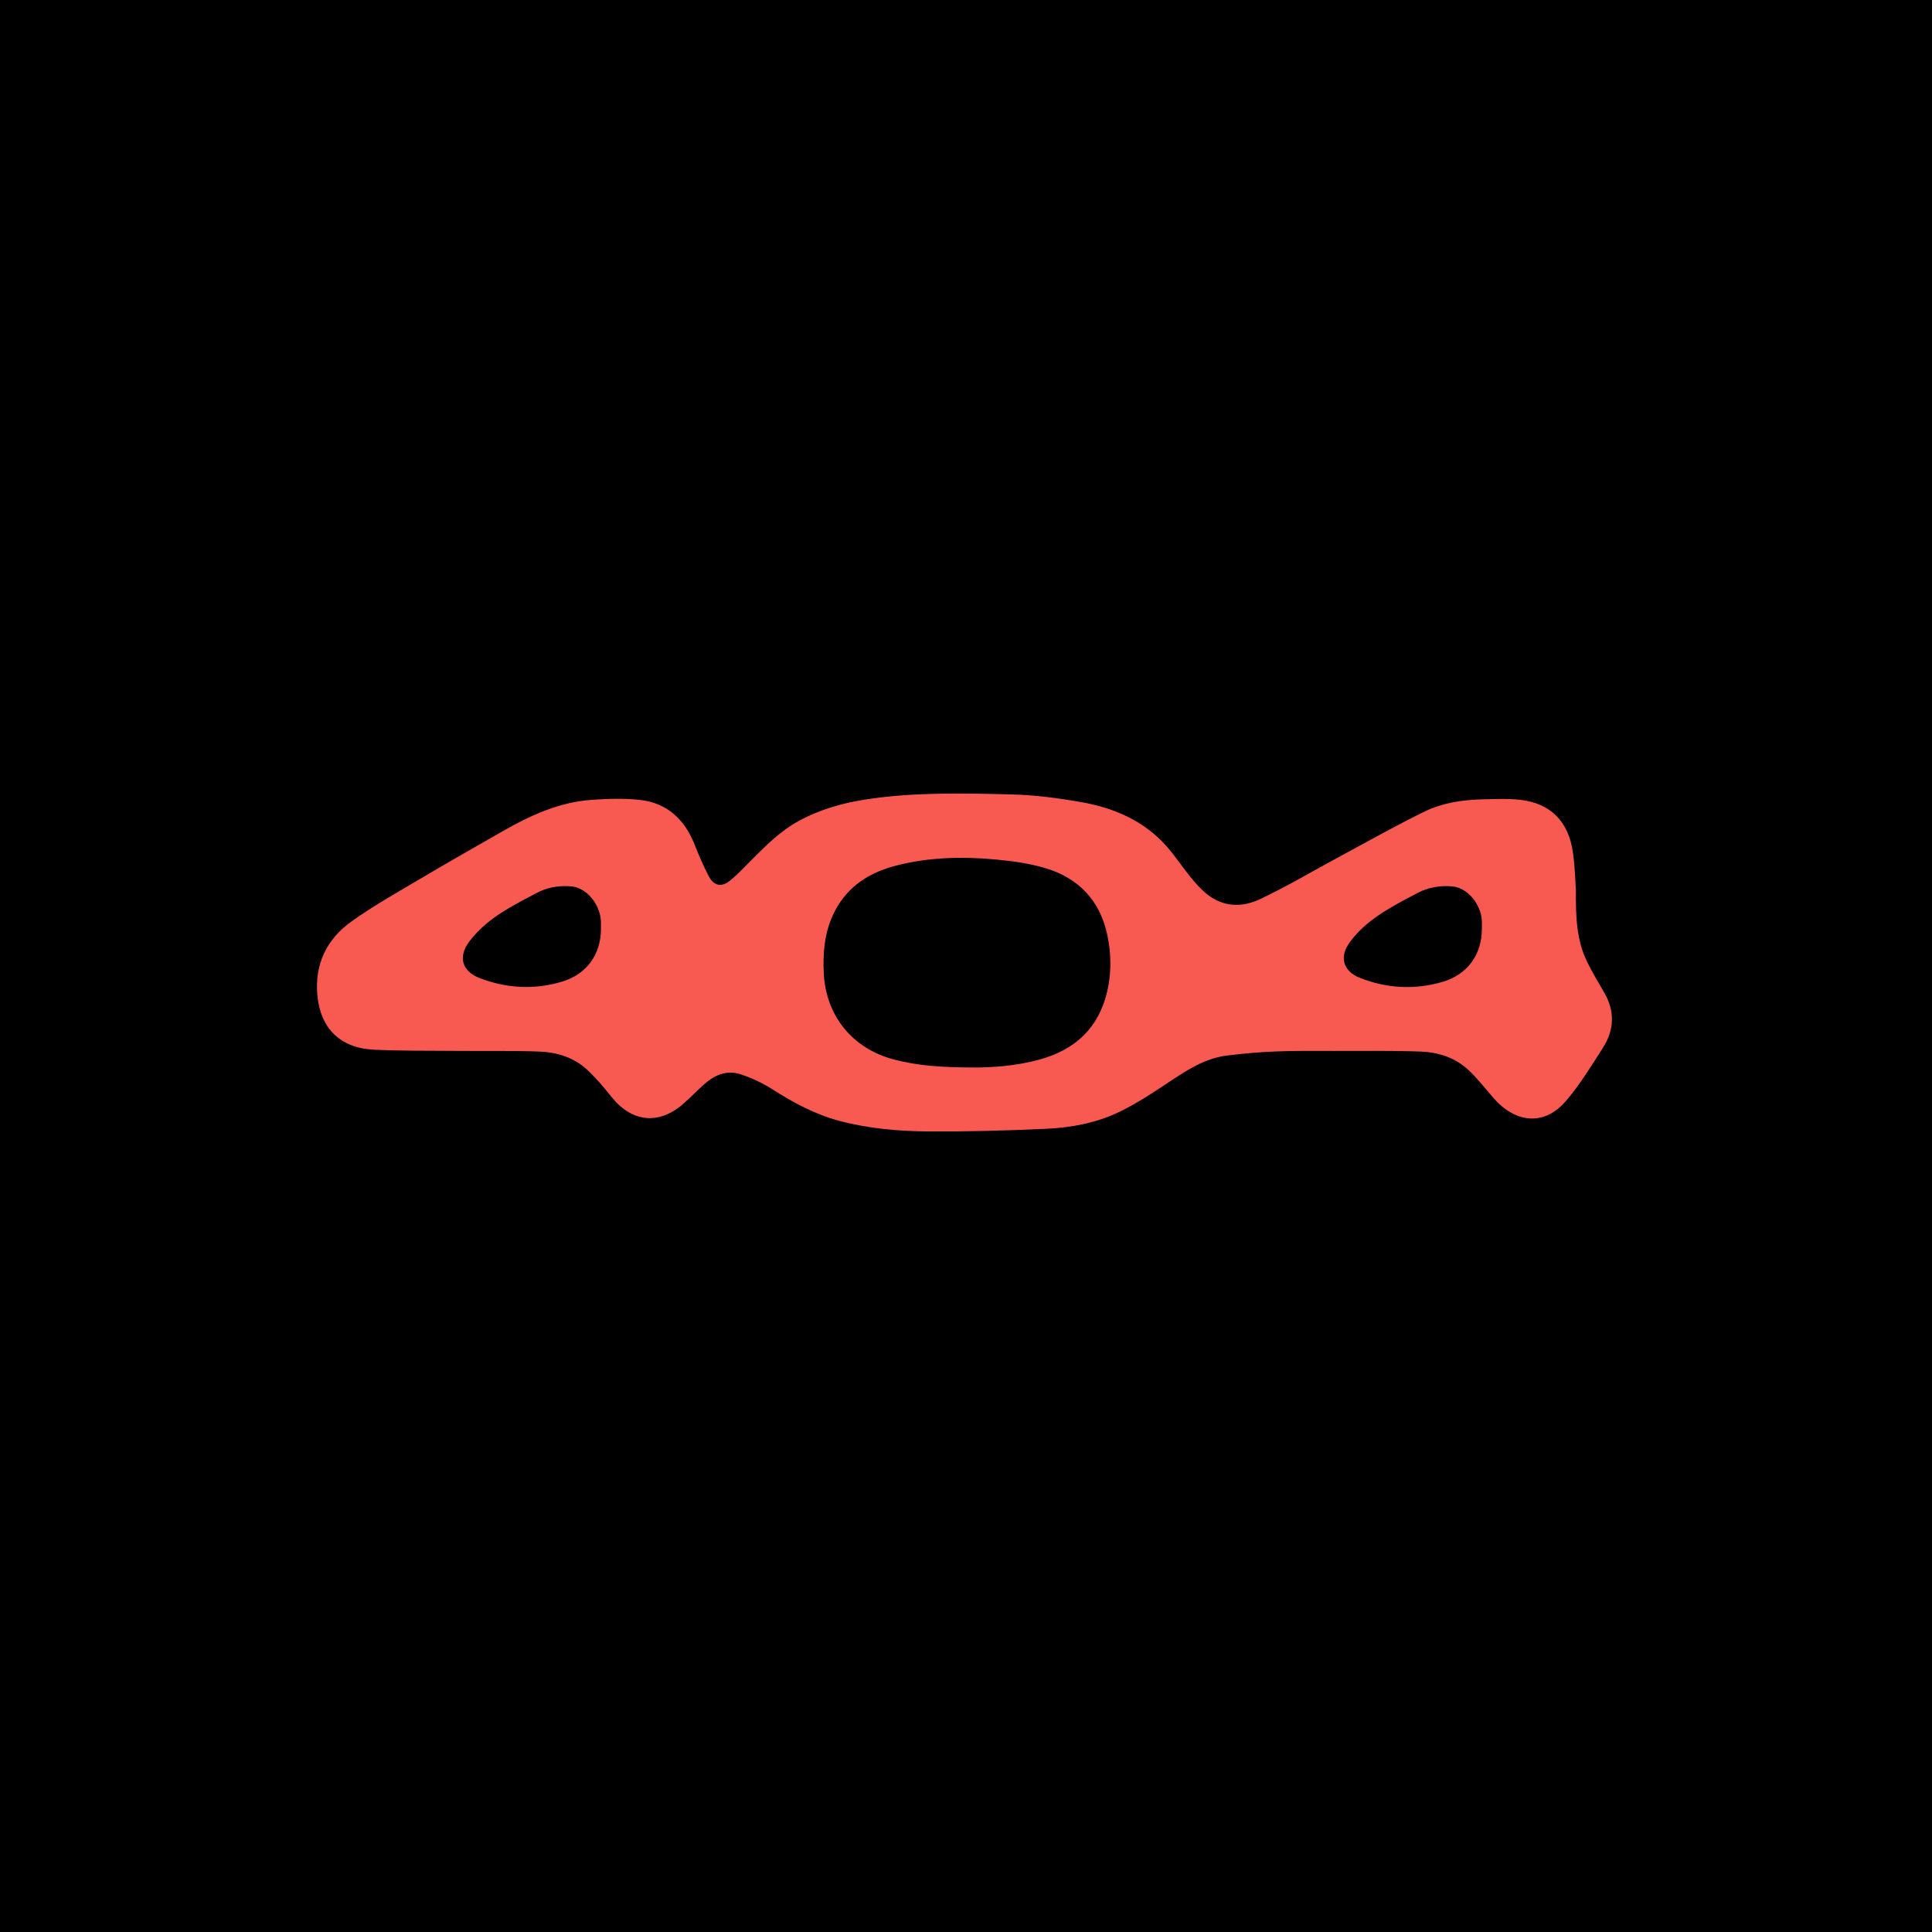
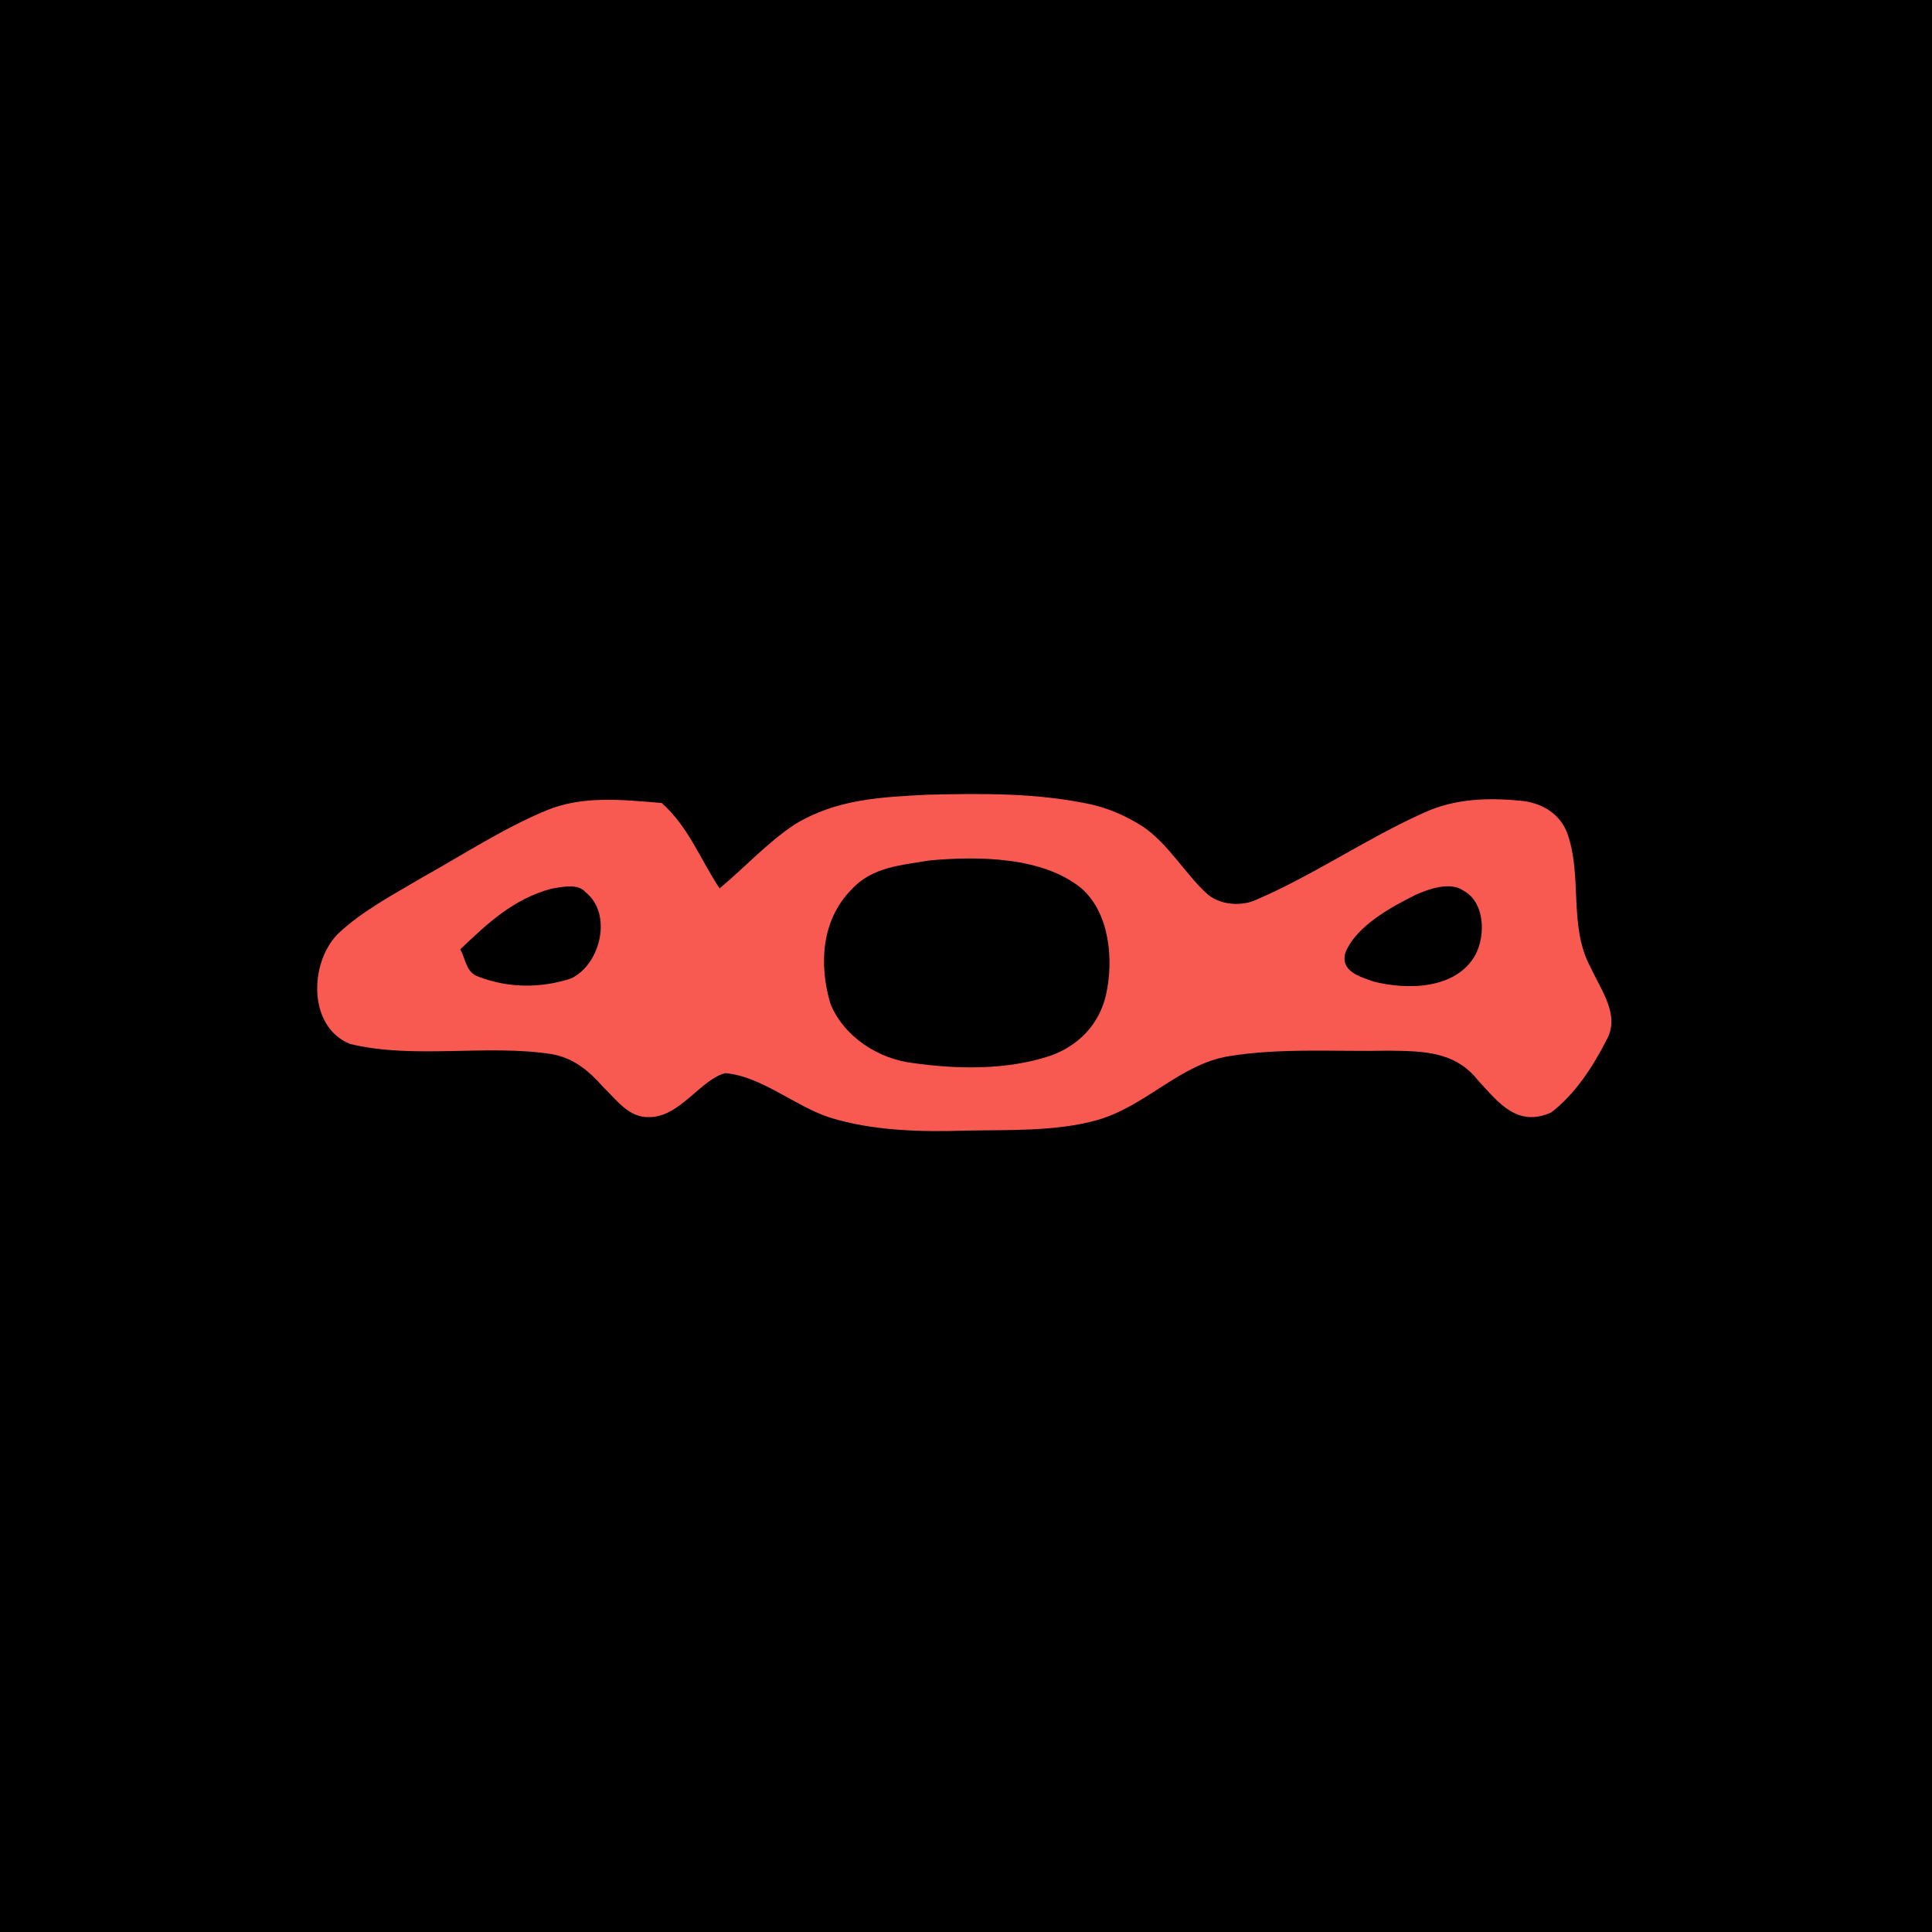
- <svg xmlns="http://www.w3.org/2000/svg" width="256" height="256" viewBox="0 0 256 256" fill="none">
-   <rect width="256" height="256" fill="black" />
-   <g clip-path="url(#clip0_1090_6)">
-     <path d="M208.817 117.79C208.765 121.735 208.965 124.688 210.292 127.427C210.974 128.833 211.79 130.18 212.575 131.534C214.014 134.014 213.895 136.493 212.39 138.847C210.841 141.26 209.336 143.746 207.475 145.908C204.576 149.268 200.758 148.809 197.852 145.441C196.777 144.19 195.746 142.873 194.538 141.748C192.773 140.105 190.52 139.417 188.177 139.335C184.396 139.202 180.607 139.261 176.819 139.254C174.246 139.254 171.674 139.217 169.109 139.32C166.921 139.409 164.734 139.594 162.562 139.868C159.745 140.223 157.417 141.704 155.104 143.243C152.939 144.679 150.759 146.137 148.431 147.277C145.37 148.779 142.011 149.416 138.623 149.571C133.448 149.808 128.259 149.949 123.076 149.919C119.11 149.897 115.143 149.556 111.273 148.535C108.034 147.684 105.128 146.115 102.31 144.316C101.005 143.48 99.552 142.814 98.077 142.333C96.335 141.763 94.741 142.422 93.399 143.591C92.398 144.464 91.493 145.441 90.485 146.307C87.268 149.09 83.709 148.698 81.047 145.367C80.039 144.102 78.979 142.843 77.793 141.741C76.028 140.105 73.775 139.417 71.424 139.335C67.643 139.202 63.855 139.283 60.066 139.246C56.552 139.217 53.038 139.254 49.532 139.091C45.105 138.884 42.474 136.286 42.058 131.927C41.665 127.789 43.267 124.451 46.573 122.098C49.457 120.04 52.571 118.293 55.626 116.48C59.221 114.348 62.854 112.291 66.479 110.211C70.186 108.087 74.027 106.296 78.356 105.985C80.469 105.837 82.627 105.763 84.725 105.985C88.372 106.37 90.715 108.553 92.042 111.921C92.606 113.349 93.213 114.763 93.925 116.125C94.578 117.383 95.608 117.598 96.72 116.695C97.706 115.895 98.581 114.955 99.478 114.052C101.421 112.098 103.355 110.144 105.81 108.797C108.657 107.236 111.711 106.385 114.899 105.903C121.201 104.956 127.554 105.112 133.885 105.26C137.066 105.334 140.269 105.748 143.405 106.311C147.653 107.073 151.538 108.753 154.496 112.047C155.66 113.342 156.616 114.815 157.721 116.177C158.329 116.931 158.981 117.672 159.715 118.301C161.924 120.21 164.527 120.299 166.973 119.137C170.524 117.457 173.92 115.436 177.382 113.571C181.163 111.536 184.9 109.419 188.755 107.539C191.105 106.392 193.73 105.985 196.362 105.918C198.044 105.881 199.742 105.792 201.403 105.977C205.428 106.422 207.838 108.827 208.417 112.927C208.691 114.852 208.735 116.806 208.809 117.79H208.817ZM128.97 141.452C131.335 141.452 134.612 141.274 137.808 140.379C142.026 139.195 145.08 136.723 146.415 132.437C147.29 129.61 147.327 126.723 146.711 123.837C145.74 119.315 142.93 116.376 138.579 115.052C136.451 114.408 134.182 114.097 131.958 113.89C127.428 113.468 122.898 113.579 118.465 114.77C114.795 115.762 111.926 117.79 110.324 121.343C109.242 123.748 109.034 126.279 109.153 128.885C109.405 134.576 112.934 138.936 118.443 140.386C121.593 141.215 124.804 141.445 128.97 141.445V141.452ZM79.624 123.023C79.624 122.697 79.639 122.371 79.624 122.046C79.498 119.774 77.711 117.642 75.747 117.457C74.145 117.309 72.603 117.546 71.18 118.286C69.793 119.011 68.4 119.744 67.058 120.551C65.197 121.676 63.492 123.015 62.179 124.762C60.674 126.768 61.201 128.685 63.529 129.588C67.08 130.964 70.75 131.172 74.412 130.091C77.756 129.107 79.639 126.457 79.632 123.015L79.624 123.023ZM196.354 123.045C196.354 122.69 196.377 122.334 196.354 121.979C196.206 119.7 194.39 117.612 192.418 117.45C190.816 117.316 189.281 117.568 187.851 118.315C186.487 119.026 185.122 119.744 183.81 120.543C181.927 121.683 180.185 123.038 178.872 124.821C177.412 126.797 177.946 128.692 180.236 129.588C183.788 130.979 187.45 131.172 191.113 130.113C194.456 129.144 196.362 126.479 196.354 123.052V123.045Z" fill="#F85951" />
-   </g>
-   <defs>
-     <clipPath id="clip0_1090_6">
-       <rect width="172" height="45" fill="white" transform="translate(42 105)" />
-     </clipPath>
-   </defs>
+ <svg xmlns="http://www.w3.org/2000/svg" version="1.1" viewBox="0 0 256 256" width="256.0pt" height="256.0pt">
+   <path d="M 0.00 0.00 L 256.00 0.00 L 256.00 256.00 L 0.00 256.00 L 0.00 0.00 Z" fill="#000000" />
+   <path d="M 122.95 105.30 C 130.28 105.14 137.38 105.04 144.59 106.59 C 147.04 107.15 149.39 108.20 151.50 109.57 C 154.71 111.75 157.01 115.68 159.76 118.27 C 161.38 119.86 164.21 120.16 166.25 119.31 C 174.03 116.00 181.03 111.11 188.68 107.69 C 192.90 105.75 197.40 105.67 201.94 106.15 C 204.47 106.51 206.68 107.87 207.64 110.32 C 209.75 116.07 207.77 122.75 210.80 128.25 C 212.13 131.20 214.73 134.52 212.87 137.81 C 211.09 141.33 208.70 144.99 205.54 147.41 C 201.04 149.42 198.55 146.09 195.84 143.15 C 192.79 139.28 188.51 139.28 184.01 139.22 C 177.00 139.37 169.70 138.82 162.78 139.96 C 156.29 141.06 151.83 146.58 145.40 148.41 C 139.96 149.95 133.61 149.70 127.99 149.81 C 122.06 150.01 115.53 149.85 109.83 148.04 C 105.29 146.53 100.86 142.61 96.12 142.20 C 92.96 142.92 90.04 148.09 86.00 148.02 C 83.34 148.14 81.66 145.70 79.93 144.04 C 78.03 141.89 75.99 140.17 73.06 139.67 C 64.44 138.34 54.93 140.38 46.42 138.34 C 40.76 136.10 40.98 127.59 44.76 123.75 C 48.01 120.67 52.28 118.45 56.12 116.17 C 61.42 113.21 66.79 109.71 72.37 107.40 C 77.23 105.36 82.58 105.99 87.68 106.40 C 91.27 109.61 92.75 113.80 95.35 117.71 C 98.69 114.94 101.70 111.62 105.32 109.23 C 110.88 105.87 116.65 105.63 122.95 105.30 Z" fill="#f85951" />
+   <path d="M 123.20 114.01 C 129.54 113.44 138.13 113.47 143.32 117.73 C 147.07 121.05 147.59 127.27 146.54 131.86 C 145.64 135.79 142.82 138.65 139.04 139.94 C 133.34 141.80 126.86 141.69 120.98 140.86 C 116.37 140.31 111.86 137.40 110.05 133.04 C 108.48 127.81 108.84 121.91 112.84 117.85 C 115.58 114.86 119.41 114.65 123.20 114.01 Z" fill="#000000" />
+   <path d="M 73.02 117.77 C 74.33 117.54 76.60 117.01 77.57 118.21 C 81.21 121.07 79.59 127.77 75.69 129.64 C 71.73 130.96 67.41 130.94 63.49 129.45 C 61.75 128.89 61.78 127.26 60.99 125.79 C 64.63 122.32 68.01 119.14 73.02 117.77 Z" fill="#000000" />
+   <path d="M 187.52 118.60 C 189.27 117.79 192.17 116.78 193.90 118.01 C 196.79 119.55 196.85 123.96 195.51 126.50 C 192.97 131.11 186.47 131.20 182.01 130.06 C 180.19 129.42 177.53 128.70 178.29 126.17 C 179.78 122.68 184.25 120.23 187.52 118.60 Z" fill="#000000" />
</svg>
